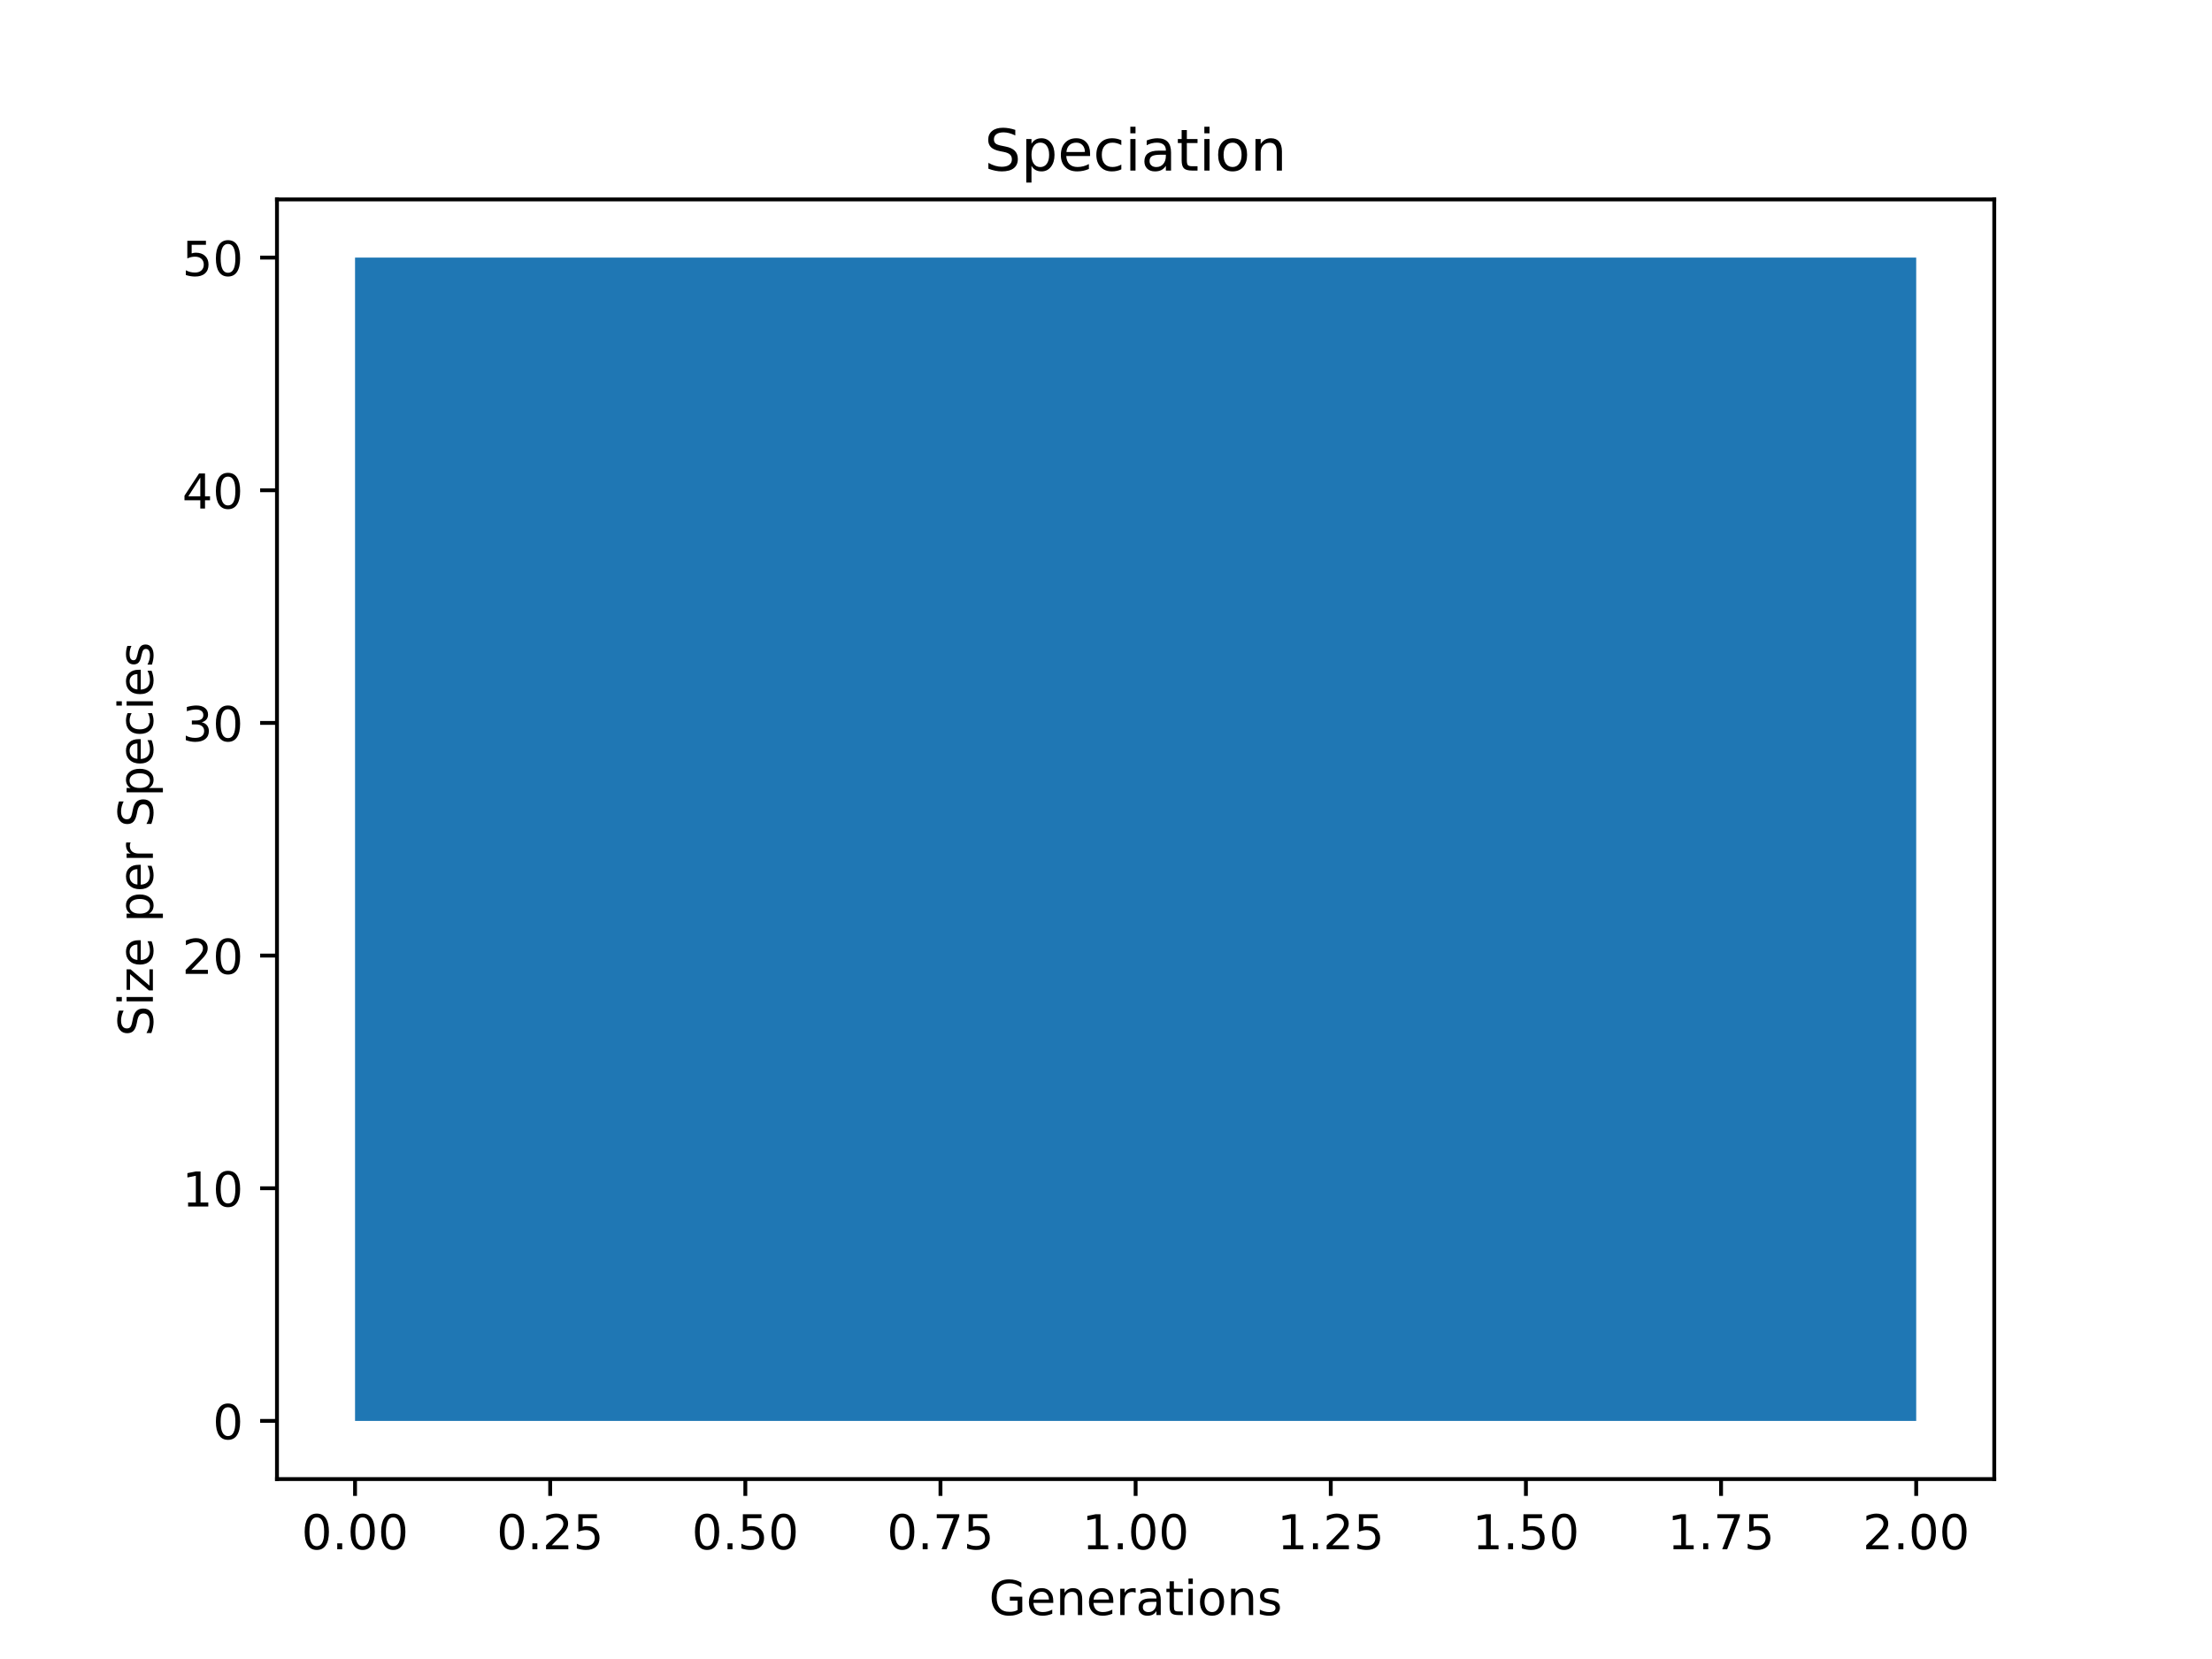
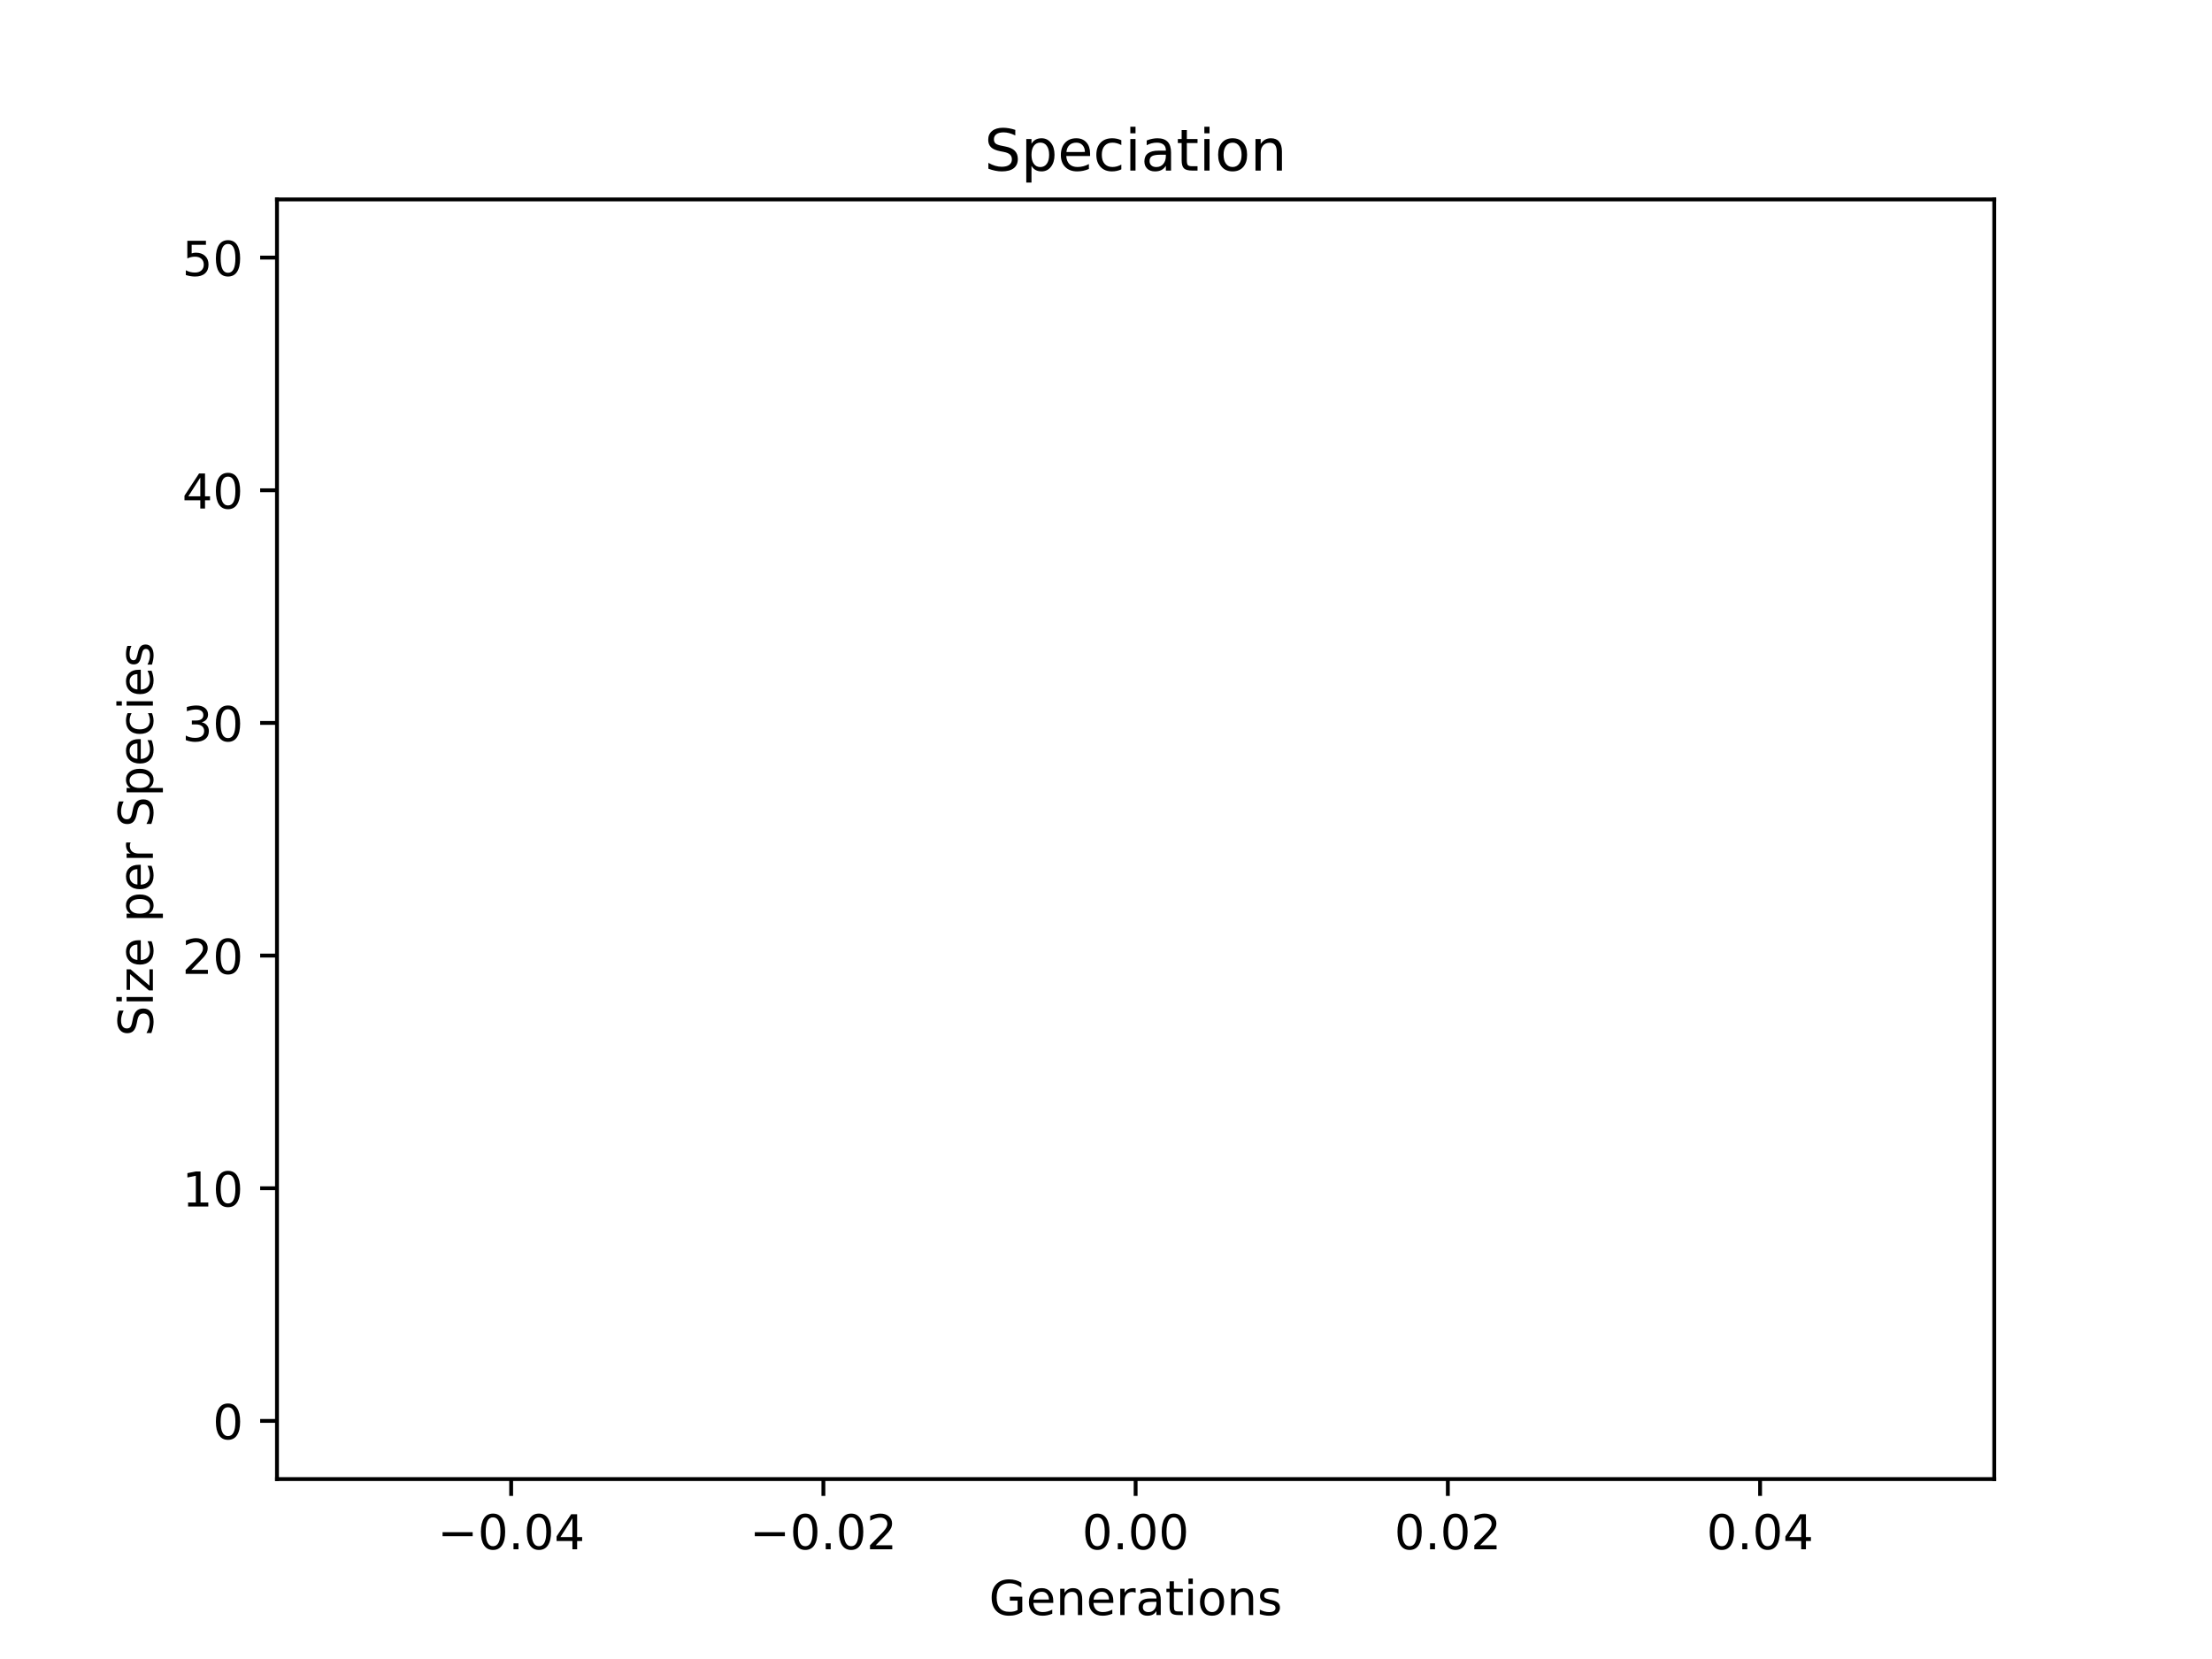
<svg xmlns="http://www.w3.org/2000/svg" xmlns:xlink="http://www.w3.org/1999/xlink" height="345pt" version="1.1" viewBox="0 0 460 345" width="460pt">
  <defs>
    <style type="text/css">
*{stroke-linecap:butt;stroke-linejoin:round;}
  </style>
  </defs>
  <g id="figure_1">
    <g id="patch_1">
      <path d="M 0 345.6  L 460.8 345.6  L 460.8 0  L 0 0  z " style="fill:#ffffff;" />
    </g>
    <g id="axes_1">
      <g id="patch_2">
        <path d="M 57.6 307.584  L 414.72 307.584  L 414.72 41.472  L 57.6 41.472  z " style="fill:#ffffff;" />
      </g>
      <g id="PolyCollection_1">
-         <path clip-path="url(#p0d7fa6e948)" d="M 73.833 53.568  L 73.833 295.488  L 236.16 295.488  L 398.487 295.488  L 398.487 53.568  L 398.487 53.568  L 236.16 53.568  L 73.833 53.568  z " style="fill:#1f77b4;" />
+         <path clip-path="url(#pe990e5a83f)" d="M 236.16 53.568  L 236.16 295.488  L 236.16 53.568  L 236.16 53.568  z " style="fill:#1f77b4;" />
      </g>
      <g id="matplotlib.axis_1">
        <g id="xtick_1">
          <g id="line2d_1">
            <defs>
-               <path d="M 0 0  L 0 3.5  " id="m6ed61c12dc" style="stroke:#000000;stroke-width:0.8;" />
-             </defs>
-             <g>
-               <use style="stroke:#000000;stroke-width:0.8;" x="73.833" xlink:href="#m6ed61c12dc" y="307.584" />
+               <path d="M 0 0  L 0 3.5  " id="md0efed0fb4" style="stroke:#000000;stroke-width:0.8;" />
+             </defs>
+             <g>
+               <use style="stroke:#000000;stroke-width:0.8;" x="106.298" xlink:href="#md0efed0fb4" y="307.584" />
            </g>
          </g>
          <g id="text_1">
            <defs>
+               <path d="M 10.594 35.5  L 73.188 35.5  L 73.188 27.203  L 10.594 27.203  z " id="DejaVuSans-2212" />
              <path d="M 31.781 66.406  Q 24.172 66.406 20.328 58.906  Q 16.5 51.422 16.5 36.375  Q 16.5 21.391 20.328 13.891  Q 24.172 6.391 31.781 6.391  Q 39.453 6.391 43.281 13.891  Q 47.125 21.391 47.125 36.375  Q 47.125 51.422 43.281 58.906  Q 39.453 66.406 31.781 66.406  M 31.781 74.219  Q 44.047 74.219 50.516 64.516  Q 56.984 54.828 56.984 36.375  Q 56.984 17.969 50.516 8.266  Q 44.047 -1.422 31.781 -1.422  Q 19.531 -1.422 13.062 8.266  Q 6.594 17.969 6.594 36.375  Q 6.594 54.828 13.062 64.516  Q 19.531 74.219 31.781 74.219  " id="DejaVuSans-30" />
              <path d="M 10.688 12.406  L 21 12.406  L 21 0  L 10.688 0  z " id="DejaVuSans-2e" />
-             </defs>
-             <g transform="translate(62.69991 322.1824)scale(0.1 -0.1)">
+               <path d="M 37.797 64.312  L 12.891 25.391  L 37.797 25.391  z M 35.203 72.906  L 47.609 72.906  L 47.609 25.391  L 58.016 25.391  L 58.016 17.188  L 47.609 17.188  L 47.609 0  L 37.797 0  L 37.797 17.188  L 4.891 17.188  L 4.891 26.703  z " id="DejaVuSans-34" />
+             </defs>
+             <g transform="translate(90.97553 322.1824)scale(0.1 -0.1)">
+               <use xlink:href="#DejaVuSans-2212" />
+               <use x="83.789" xlink:href="#DejaVuSans-30" />
+               <use x="147.412" xlink:href="#DejaVuSans-2e" />
+               <use x="179.199" xlink:href="#DejaVuSans-30" />
+               <use x="242.822" xlink:href="#DejaVuSans-34" />
+             </g>
+           </g>
+         </g>
+         <g id="xtick_2">
+           <g id="line2d_2">
+             <g>
+               <use style="stroke:#000000;stroke-width:0.8;" x="171.229" xlink:href="#md0efed0fb4" y="307.584" />
+             </g>
+           </g>
+           <g id="text_2">
+             <defs>
+               <path d="M 19.188 8.297  L 53.609 8.297  L 53.609 0  L 7.328 0  L 7.328 8.297  Q 12.938 14.109 22.625 23.891  Q 32.328 33.688 34.812 36.531  Q 39.547 41.844 41.422 45.531  Q 43.312 49.219 43.312 52.781  Q 43.312 58.594 39.234 62.25  Q 35.156 65.922 28.609 65.922  Q 23.969 65.922 18.812 64.312  Q 13.672 62.703 7.812 59.422  L 7.812 69.391  Q 13.766 71.781 18.938 73  Q 24.125 74.219 28.422 74.219  Q 39.75 74.219 46.484 68.547  Q 53.219 62.891 53.219 53.422  Q 53.219 48.922 51.531 44.891  Q 49.859 40.875 45.406 35.406  Q 44.188 33.984 37.641 27.219  Q 31.109 20.453 19.188 8.297  " id="DejaVuSans-32" />
+             </defs>
+             <g transform="translate(155.9064 322.1824)scale(0.1 -0.1)">
+               <use xlink:href="#DejaVuSans-2212" />
+               <use x="83.789" xlink:href="#DejaVuSans-30" />
+               <use x="147.412" xlink:href="#DejaVuSans-2e" />
+               <use x="179.199" xlink:href="#DejaVuSans-30" />
+               <use x="242.822" xlink:href="#DejaVuSans-32" />
+             </g>
+           </g>
+         </g>
+         <g id="xtick_3">
+           <g id="line2d_3">
+             <g>
+               <use style="stroke:#000000;stroke-width:0.8;" x="236.16" xlink:href="#md0efed0fb4" y="307.584" />
+             </g>
+           </g>
+           <g id="text_3">
+             <g transform="translate(225.0272 322.1824)scale(0.1 -0.1)">
              <use xlink:href="#DejaVuSans-30" />
              <use x="63.623" xlink:href="#DejaVuSans-2e" />
              <use x="95.41" xlink:href="#DejaVuSans-30" />
              <use x="159.033" xlink:href="#DejaVuSans-30" />
            </g>
          </g>
        </g>
-         <g id="xtick_2">
-           <g id="line2d_2">
-             <g>
-               <use style="stroke:#000000;stroke-width:0.8;" x="114.415" xlink:href="#m6ed61c12dc" y="307.584" />
-             </g>
-           </g>
-           <g id="text_2">
-             <defs>
-               <path d="M 19.188 8.297  L 53.609 8.297  L 53.609 0  L 7.328 0  L 7.328 8.297  Q 12.938 14.109 22.625 23.891  Q 32.328 33.688 34.812 36.531  Q 39.547 41.844 41.422 45.531  Q 43.312 49.219 43.312 52.781  Q 43.312 58.594 39.234 62.25  Q 35.156 65.922 28.609 65.922  Q 23.969 65.922 18.812 64.312  Q 13.672 62.703 7.812 59.422  L 7.812 69.391  Q 13.766 71.781 18.938 73  Q 24.125 74.219 28.422 74.219  Q 39.75 74.219 46.484 68.547  Q 53.219 62.891 53.219 53.422  Q 53.219 48.922 51.531 44.891  Q 49.859 40.875 45.406 35.406  Q 44.188 33.984 37.641 27.219  Q 31.109 20.453 19.188 8.297  " id="DejaVuSans-32" />
-               <path d="M 10.797 72.906  L 49.516 72.906  L 49.516 64.594  L 19.828 64.594  L 19.828 46.734  Q 21.969 47.469 24.109 47.828  Q 26.266 48.188 28.422 48.188  Q 40.625 48.188 47.75 41.5  Q 54.891 34.812 54.891 23.391  Q 54.891 11.625 47.562 5.094  Q 40.234 -1.422 26.906 -1.422  Q 22.312 -1.422 17.547 -0.641  Q 12.797 0.141 7.719 1.703  L 7.719 11.625  Q 12.109 9.234 16.797 8.062  Q 21.484 6.891 26.703 6.891  Q 35.156 6.891 40.078 11.328  Q 45.016 15.766 45.016 23.391  Q 45.016 31 40.078 35.438  Q 35.156 39.891 26.703 39.891  Q 22.75 39.891 18.812 39.016  Q 14.891 38.141 10.797 36.281  z " id="DejaVuSans-35" />
-             </defs>
-             <g transform="translate(103.2817 322.1824)scale(0.1 -0.1)">
-               <use xlink:href="#DejaVuSans-30" />
-               <use x="63.623" xlink:href="#DejaVuSans-2e" />
-               <use x="95.41" xlink:href="#DejaVuSans-32" />
-               <use x="159.033" xlink:href="#DejaVuSans-35" />
-             </g>
-           </g>
-         </g>
-         <g id="xtick_3">
-           <g id="line2d_3">
-             <g>
-               <use style="stroke:#000000;stroke-width:0.8;" x="154.996" xlink:href="#m6ed61c12dc" y="307.584" />
-             </g>
-           </g>
-           <g id="text_3">
-             <g transform="translate(143.8636 322.1824)scale(0.1 -0.1)">
-               <use xlink:href="#DejaVuSans-30" />
-               <use x="63.623" xlink:href="#DejaVuSans-2e" />
-               <use x="95.41" xlink:href="#DejaVuSans-35" />
-               <use x="159.033" xlink:href="#DejaVuSans-30" />
-             </g>
-           </g>
-         </g>
        <g id="xtick_4">
          <g id="line2d_4">
            <g>
-               <use style="stroke:#000000;stroke-width:0.8;" x="195.578" xlink:href="#m6ed61c12dc" y="307.584" />
+               <use style="stroke:#000000;stroke-width:0.8;" x="301.091" xlink:href="#md0efed0fb4" y="307.584" />
            </g>
          </g>
          <g id="text_4">
-             <defs>
-               <path d="M 8.203 72.906  L 55.078 72.906  L 55.078 68.703  L 28.609 0  L 18.312 0  L 43.219 64.594  L 8.203 64.594  z " id="DejaVuSans-37" />
-             </defs>
-             <g transform="translate(184.4454 322.1824)scale(0.1 -0.1)">
+             <g transform="translate(289.9581 322.1824)scale(0.1 -0.1)">
              <use xlink:href="#DejaVuSans-30" />
              <use x="63.623" xlink:href="#DejaVuSans-2e" />
-               <use x="95.41" xlink:href="#DejaVuSans-37" />
-               <use x="159.033" xlink:href="#DejaVuSans-35" />
+               <use x="95.41" xlink:href="#DejaVuSans-30" />
+               <use x="159.033" xlink:href="#DejaVuSans-32" />
            </g>
          </g>
        </g>
        <g id="xtick_5">
          <g id="line2d_5">
            <g>
-               <use style="stroke:#000000;stroke-width:0.8;" x="236.16" xlink:href="#m6ed61c12dc" y="307.584" />
+               <use style="stroke:#000000;stroke-width:0.8;" x="366.022" xlink:href="#md0efed0fb4" y="307.584" />
            </g>
          </g>
          <g id="text_5">
-             <defs>
-               <path d="M 12.406 8.297  L 28.516 8.297  L 28.516 63.922  L 10.984 60.406  L 10.984 69.391  L 28.422 72.906  L 38.281 72.906  L 38.281 8.297  L 54.391 8.297  L 54.391 0  L 12.406 0  z " id="DejaVuSans-31" />
-             </defs>
-             <g transform="translate(225.0272 322.1824)scale(0.1 -0.1)">
-               <use xlink:href="#DejaVuSans-31" />
+             <g transform="translate(354.889 322.1824)scale(0.1 -0.1)">
+               <use xlink:href="#DejaVuSans-30" />
              <use x="63.623" xlink:href="#DejaVuSans-2e" />
              <use x="95.41" xlink:href="#DejaVuSans-30" />
-               <use x="159.033" xlink:href="#DejaVuSans-30" />
-             </g>
-           </g>
-         </g>
-         <g id="xtick_6">
-           <g id="line2d_6">
-             <g>
-               <use style="stroke:#000000;stroke-width:0.8;" x="276.742" xlink:href="#m6ed61c12dc" y="307.584" />
-             </g>
-           </g>
-           <g id="text_6">
-             <g transform="translate(265.609 322.1824)scale(0.1 -0.1)">
-               <use xlink:href="#DejaVuSans-31" />
-               <use x="63.623" xlink:href="#DejaVuSans-2e" />
-               <use x="95.41" xlink:href="#DejaVuSans-32" />
-               <use x="159.033" xlink:href="#DejaVuSans-35" />
-             </g>
-           </g>
-         </g>
-         <g id="xtick_7">
-           <g id="line2d_7">
-             <g>
-               <use style="stroke:#000000;stroke-width:0.8;" x="317.324" xlink:href="#m6ed61c12dc" y="307.584" />
-             </g>
-           </g>
-           <g id="text_7">
-             <g transform="translate(306.1908 322.1824)scale(0.1 -0.1)">
-               <use xlink:href="#DejaVuSans-31" />
-               <use x="63.623" xlink:href="#DejaVuSans-2e" />
-               <use x="95.41" xlink:href="#DejaVuSans-35" />
-               <use x="159.033" xlink:href="#DejaVuSans-30" />
-             </g>
-           </g>
-         </g>
-         <g id="xtick_8">
-           <g id="line2d_8">
-             <g>
-               <use style="stroke:#000000;stroke-width:0.8;" x="357.905" xlink:href="#m6ed61c12dc" y="307.584" />
-             </g>
-           </g>
-           <g id="text_8">
-             <g transform="translate(346.7726 322.1824)scale(0.1 -0.1)">
-               <use xlink:href="#DejaVuSans-31" />
-               <use x="63.623" xlink:href="#DejaVuSans-2e" />
-               <use x="95.41" xlink:href="#DejaVuSans-37" />
-               <use x="159.033" xlink:href="#DejaVuSans-35" />
-             </g>
-           </g>
-         </g>
-         <g id="xtick_9">
-           <g id="line2d_9">
-             <g>
-               <use style="stroke:#000000;stroke-width:0.8;" x="398.487" xlink:href="#m6ed61c12dc" y="307.584" />
-             </g>
-           </g>
-           <g id="text_9">
-             <g transform="translate(387.3545 322.1824)scale(0.1 -0.1)">
-               <use xlink:href="#DejaVuSans-32" />
-               <use x="63.623" xlink:href="#DejaVuSans-2e" />
-               <use x="95.41" xlink:href="#DejaVuSans-30" />
-               <use x="159.033" xlink:href="#DejaVuSans-30" />
-             </g>
-           </g>
-         </g>
-         <g id="text_10">
+               <use x="159.033" xlink:href="#DejaVuSans-34" />
+             </g>
+           </g>
+         </g>
+         <g id="text_6">
          <defs>
            <path d="M 59.516 10.406  L 59.516 29.984  L 43.406 29.984  L 43.406 38.094  L 69.281 38.094  L 69.281 6.781  Q 63.578 2.734 56.688 0.656  Q 49.812 -1.422 42 -1.422  Q 24.906 -1.422 15.25 8.562  Q 5.609 18.562 5.609 36.375  Q 5.609 54.25 15.25 64.234  Q 24.906 74.219 42 74.219  Q 49.125 74.219 55.547 72.453  Q 61.969 70.703 67.391 67.281  L 67.391 56.781  Q 61.922 61.422 55.766 63.766  Q 49.609 66.109 42.828 66.109  Q 29.438 66.109 22.719 58.641  Q 16.016 51.172 16.016 36.375  Q 16.016 21.625 22.719 14.156  Q 29.438 6.688 42.828 6.688  Q 48.047 6.688 52.141 7.594  Q 56.25 8.5 59.516 10.406  " id="DejaVuSans-47" />
            <path d="M 56.203 29.594  L 56.203 25.203  L 14.891 25.203  Q 15.484 15.922 20.484 11.062  Q 25.484 6.203 34.422 6.203  Q 39.594 6.203 44.453 7.469  Q 49.312 8.734 54.109 11.281  L 54.109 2.781  Q 49.266 0.734 44.188 -0.344  Q 39.109 -1.422 33.891 -1.422  Q 20.797 -1.422 13.156 6.188  Q 5.516 13.812 5.516 26.812  Q 5.516 40.234 12.766 48.109  Q 20.016 56 32.328 56  Q 43.359 56 49.781 48.891  Q 56.203 41.797 56.203 29.594  M 47.219 32.234  Q 47.125 39.594 43.094 43.984  Q 39.062 48.391 32.422 48.391  Q 24.906 48.391 20.391 44.141  Q 15.875 39.891 15.188 32.172  z " id="DejaVuSans-65" />
            <path d="M 54.891 33.016  L 54.891 0  L 45.906 0  L 45.906 32.719  Q 45.906 40.484 42.875 44.328  Q 39.844 48.188 33.797 48.188  Q 26.516 48.188 22.312 43.547  Q 18.109 38.922 18.109 30.906  L 18.109 0  L 9.078 0  L 9.078 54.688  L 18.109 54.688  L 18.109 46.188  Q 21.344 51.125 25.703 53.562  Q 30.078 56 35.797 56  Q 45.219 56 50.047 50.172  Q 54.891 44.344 54.891 33.016  " id="DejaVuSans-6e" />
            <path d="M 41.109 46.297  Q 39.594 47.172 37.812 47.578  Q 36.031 48 33.891 48  Q 26.266 48 22.188 43.047  Q 18.109 38.094 18.109 28.812  L 18.109 0  L 9.078 0  L 9.078 54.688  L 18.109 54.688  L 18.109 46.188  Q 20.953 51.172 25.484 53.578  Q 30.031 56 36.531 56  Q 37.453 56 38.578 55.875  Q 39.703 55.766 41.062 55.516  z " id="DejaVuSans-72" />
            <path d="M 34.281 27.484  Q 23.391 27.484 19.188 25  Q 14.984 22.516 14.984 16.5  Q 14.984 11.719 18.141 8.906  Q 21.297 6.109 26.703 6.109  Q 34.188 6.109 38.703 11.406  Q 43.219 16.703 43.219 25.484  L 43.219 27.484  z M 52.203 31.203  L 52.203 0  L 43.219 0  L 43.219 8.297  Q 40.141 3.328 35.547 0.953  Q 30.953 -1.422 24.312 -1.422  Q 15.922 -1.422 10.953 3.297  Q 6 8.016 6 15.922  Q 6 25.141 12.172 29.828  Q 18.359 34.516 30.609 34.516  L 43.219 34.516  L 43.219 35.406  Q 43.219 41.609 39.141 45  Q 35.062 48.391 27.688 48.391  Q 23 48.391 18.547 47.266  Q 14.109 46.141 10.016 43.891  L 10.016 52.203  Q 14.938 54.109 19.578 55.047  Q 24.219 56 28.609 56  Q 40.484 56 46.344 49.844  Q 52.203 43.703 52.203 31.203  " id="DejaVuSans-61" />
            <path d="M 18.312 70.219  L 18.312 54.688  L 36.812 54.688  L 36.812 47.703  L 18.312 47.703  L 18.312 18.016  Q 18.312 11.328 20.141 9.422  Q 21.969 7.516 27.594 7.516  L 36.812 7.516  L 36.812 0  L 27.594 0  Q 17.188 0 13.234 3.875  Q 9.281 7.766 9.281 18.016  L 9.281 47.703  L 2.688 47.703  L 2.688 54.688  L 9.281 54.688  L 9.281 70.219  z " id="DejaVuSans-74" />
            <path d="M 9.422 54.688  L 18.406 54.688  L 18.406 0  L 9.422 0  z M 9.422 75.984  L 18.406 75.984  L 18.406 64.594  L 9.422 64.594  z " id="DejaVuSans-69" />
            <path d="M 30.609 48.391  Q 23.391 48.391 19.188 42.75  Q 14.984 37.109 14.984 27.297  Q 14.984 17.484 19.156 11.844  Q 23.344 6.203 30.609 6.203  Q 37.797 6.203 41.984 11.859  Q 46.188 17.531 46.188 27.297  Q 46.188 37.016 41.984 42.703  Q 37.797 48.391 30.609 48.391  M 30.609 56  Q 42.328 56 49.016 48.375  Q 55.719 40.766 55.719 27.297  Q 55.719 13.875 49.016 6.219  Q 42.328 -1.422 30.609 -1.422  Q 18.844 -1.422 12.172 6.219  Q 5.516 13.875 5.516 27.297  Q 5.516 40.766 12.172 48.375  Q 18.844 56 30.609 56  " id="DejaVuSans-6f" />
            <path d="M 44.281 53.078  L 44.281 44.578  Q 40.484 46.531 36.375 47.5  Q 32.281 48.484 27.875 48.484  Q 21.188 48.484 17.844 46.438  Q 14.5 44.391 14.5 40.281  Q 14.5 37.156 16.891 35.375  Q 19.281 33.594 26.516 31.984  L 29.594 31.297  Q 39.156 29.25 43.188 25.516  Q 47.219 21.781 47.219 15.094  Q 47.219 7.469 41.188 3.016  Q 35.156 -1.422 24.609 -1.422  Q 20.219 -1.422 15.453 -0.562  Q 10.688 0.297 5.422 2  L 5.422 11.281  Q 10.406 8.688 15.234 7.391  Q 20.062 6.109 24.812 6.109  Q 31.156 6.109 34.562 8.281  Q 37.984 10.453 37.984 14.406  Q 37.984 18.062 35.516 20.016  Q 33.062 21.969 24.703 23.781  L 21.578 24.516  Q 13.234 26.266 9.516 29.906  Q 5.812 33.547 5.812 39.891  Q 5.812 47.609 11.281 51.797  Q 16.75 56 26.812 56  Q 31.781 56 36.172 55.266  Q 40.578 54.547 44.281 53.078  " id="DejaVuSans-73" />
          </defs>
          <g transform="translate(205.6623 335.8606)scale(0.1 -0.1)">
            <use xlink:href="#DejaVuSans-47" />
            <use x="77.49" xlink:href="#DejaVuSans-65" />
            <use x="139.014" xlink:href="#DejaVuSans-6e" />
            <use x="202.393" xlink:href="#DejaVuSans-65" />
            <use x="263.916" xlink:href="#DejaVuSans-72" />
            <use x="305.029" xlink:href="#DejaVuSans-61" />
            <use x="366.309" xlink:href="#DejaVuSans-74" />
            <use x="405.518" xlink:href="#DejaVuSans-69" />
            <use x="433.301" xlink:href="#DejaVuSans-6f" />
            <use x="494.482" xlink:href="#DejaVuSans-6e" />
            <use x="557.861" xlink:href="#DejaVuSans-73" />
          </g>
        </g>
      </g>
      <g id="matplotlib.axis_2">
        <g id="ytick_1">
-           <g id="line2d_10">
-             <defs>
-               <path d="M 0 0  L -3.5 0  " id="m50232e3520" style="stroke:#000000;stroke-width:0.8;" />
-             </defs>
-             <g>
-               <use style="stroke:#000000;stroke-width:0.8;" x="57.6" xlink:href="#m50232e3520" y="295.488" />
-             </g>
-           </g>
-           <g id="text_11">
+           <g id="line2d_6">
+             <defs>
+               <path d="M 0 0  L -3.5 0  " id="m72af7157d9" style="stroke:#000000;stroke-width:0.8;" />
+             </defs>
+             <g>
+               <use style="stroke:#000000;stroke-width:0.8;" x="57.6" xlink:href="#m72af7157d9" y="295.488" />
+             </g>
+           </g>
+           <g id="text_7">
            <g transform="translate(44.2375 299.2872)scale(0.1 -0.1)">
              <use xlink:href="#DejaVuSans-30" />
            </g>
          </g>
        </g>
        <g id="ytick_2">
-           <g id="line2d_11">
-             <g>
-               <use style="stroke:#000000;stroke-width:0.8;" x="57.6" xlink:href="#m50232e3520" y="247.104" />
-             </g>
-           </g>
-           <g id="text_12">
+           <g id="line2d_7">
+             <g>
+               <use style="stroke:#000000;stroke-width:0.8;" x="57.6" xlink:href="#m72af7157d9" y="247.104" />
+             </g>
+           </g>
+           <g id="text_8">
+             <defs>
+               <path d="M 12.406 8.297  L 28.516 8.297  L 28.516 63.922  L 10.984 60.406  L 10.984 69.391  L 28.422 72.906  L 38.281 72.906  L 38.281 8.297  L 54.391 8.297  L 54.391 0  L 12.406 0  z " id="DejaVuSans-31" />
+             </defs>
            <g transform="translate(37.875 250.9032)scale(0.1 -0.1)">
              <use xlink:href="#DejaVuSans-31" />
              <use x="63.623" xlink:href="#DejaVuSans-30" />
            </g>
          </g>
        </g>
        <g id="ytick_3">
-           <g id="line2d_12">
-             <g>
-               <use style="stroke:#000000;stroke-width:0.8;" x="57.6" xlink:href="#m50232e3520" y="198.72" />
-             </g>
-           </g>
-           <g id="text_13">
+           <g id="line2d_8">
+             <g>
+               <use style="stroke:#000000;stroke-width:0.8;" x="57.6" xlink:href="#m72af7157d9" y="198.72" />
+             </g>
+           </g>
+           <g id="text_9">
            <g transform="translate(37.875 202.5192)scale(0.1 -0.1)">
              <use xlink:href="#DejaVuSans-32" />
              <use x="63.623" xlink:href="#DejaVuSans-30" />
            </g>
          </g>
        </g>
        <g id="ytick_4">
-           <g id="line2d_13">
-             <g>
-               <use style="stroke:#000000;stroke-width:0.8;" x="57.6" xlink:href="#m50232e3520" y="150.336" />
-             </g>
-           </g>
-           <g id="text_14">
+           <g id="line2d_9">
+             <g>
+               <use style="stroke:#000000;stroke-width:0.8;" x="57.6" xlink:href="#m72af7157d9" y="150.336" />
+             </g>
+           </g>
+           <g id="text_10">
            <defs>
              <path d="M 40.578 39.312  Q 47.656 37.797 51.625 33  Q 55.609 28.219 55.609 21.188  Q 55.609 10.406 48.188 4.484  Q 40.766 -1.422 27.094 -1.422  Q 22.516 -1.422 17.656 -0.516  Q 12.797 0.391 7.625 2.203  L 7.625 11.719  Q 11.719 9.328 16.594 8.109  Q 21.484 6.891 26.812 6.891  Q 36.078 6.891 40.938 10.547  Q 45.797 14.203 45.797 21.188  Q 45.797 27.641 41.281 31.266  Q 36.766 34.906 28.719 34.906  L 20.219 34.906  L 20.219 43.016  L 29.109 43.016  Q 36.375 43.016 40.234 45.922  Q 44.094 48.828 44.094 54.297  Q 44.094 59.906 40.109 62.906  Q 36.141 65.922 28.719 65.922  Q 24.656 65.922 20.016 65.031  Q 15.375 64.156 9.812 62.312  L 9.812 71.094  Q 15.438 72.656 20.344 73.438  Q 25.25 74.219 29.594 74.219  Q 40.828 74.219 47.359 69.109  Q 53.906 64.016 53.906 55.328  Q 53.906 49.266 50.438 45.094  Q 46.969 40.922 40.578 39.312  " id="DejaVuSans-33" />
            </defs>
            <g transform="translate(37.875 154.1352)scale(0.1 -0.1)">
              <use xlink:href="#DejaVuSans-33" />
              <use x="63.623" xlink:href="#DejaVuSans-30" />
            </g>
          </g>
        </g>
        <g id="ytick_5">
-           <g id="line2d_14">
-             <g>
-               <use style="stroke:#000000;stroke-width:0.8;" x="57.6" xlink:href="#m50232e3520" y="101.952" />
-             </g>
-           </g>
-           <g id="text_15">
-             <defs>
-               <path d="M 37.797 64.312  L 12.891 25.391  L 37.797 25.391  z M 35.203 72.906  L 47.609 72.906  L 47.609 25.391  L 58.016 25.391  L 58.016 17.188  L 47.609 17.188  L 47.609 0  L 37.797 0  L 37.797 17.188  L 4.891 17.188  L 4.891 26.703  z " id="DejaVuSans-34" />
-             </defs>
+           <g id="line2d_10">
+             <g>
+               <use style="stroke:#000000;stroke-width:0.8;" x="57.6" xlink:href="#m72af7157d9" y="101.952" />
+             </g>
+           </g>
+           <g id="text_11">
            <g transform="translate(37.875 105.7512)scale(0.1 -0.1)">
              <use xlink:href="#DejaVuSans-34" />
              <use x="63.623" xlink:href="#DejaVuSans-30" />
            </g>
          </g>
        </g>
        <g id="ytick_6">
-           <g id="line2d_15">
-             <g>
-               <use style="stroke:#000000;stroke-width:0.8;" x="57.6" xlink:href="#m50232e3520" y="53.568" />
-             </g>
-           </g>
-           <g id="text_16">
+           <g id="line2d_11">
+             <g>
+               <use style="stroke:#000000;stroke-width:0.8;" x="57.6" xlink:href="#m72af7157d9" y="53.568" />
+             </g>
+           </g>
+           <g id="text_12">
+             <defs>
+               <path d="M 10.797 72.906  L 49.516 72.906  L 49.516 64.594  L 19.828 64.594  L 19.828 46.734  Q 21.969 47.469 24.109 47.828  Q 26.266 48.188 28.422 48.188  Q 40.625 48.188 47.75 41.5  Q 54.891 34.812 54.891 23.391  Q 54.891 11.625 47.562 5.094  Q 40.234 -1.422 26.906 -1.422  Q 22.312 -1.422 17.547 -0.641  Q 12.797 0.141 7.719 1.703  L 7.719 11.625  Q 12.109 9.234 16.797 8.062  Q 21.484 6.891 26.703 6.891  Q 35.156 6.891 40.078 11.328  Q 45.016 15.766 45.016 23.391  Q 45.016 31 40.078 35.438  Q 35.156 39.891 26.703 39.891  Q 22.75 39.891 18.812 39.016  Q 14.891 38.141 10.797 36.281  z " id="DejaVuSans-35" />
+             </defs>
            <g transform="translate(37.875 57.36722)scale(0.1 -0.1)">
              <use xlink:href="#DejaVuSans-35" />
              <use x="63.623" xlink:href="#DejaVuSans-30" />
            </g>
          </g>
        </g>
-         <g id="text_17">
+         <g id="text_13">
          <defs>
            <path d="M 53.516 70.516  L 53.516 60.891  Q 47.906 63.578 42.922 64.891  Q 37.938 66.219 33.297 66.219  Q 25.25 66.219 20.875 63.094  Q 16.5 59.969 16.5 54.203  Q 16.5 49.359 19.406 46.891  Q 22.312 44.438 30.422 42.922  L 36.375 41.703  Q 47.406 39.594 52.656 34.297  Q 57.906 29 57.906 20.125  Q 57.906 9.516 50.797 4.047  Q 43.703 -1.422 29.984 -1.422  Q 24.812 -1.422 18.969 -0.25  Q 13.141 0.922 6.891 3.219  L 6.891 13.375  Q 12.891 10.016 18.656 8.297  Q 24.422 6.594 29.984 6.594  Q 38.422 6.594 43.016 9.906  Q 47.609 13.234 47.609 19.391  Q 47.609 24.75 44.312 27.781  Q 41.016 30.812 33.5 32.328  L 27.484 33.5  Q 16.453 35.688 11.516 40.375  Q 6.594 45.062 6.594 53.422  Q 6.594 63.094 13.406 68.656  Q 20.219 74.219 32.172 74.219  Q 37.312 74.219 42.625 73.281  Q 47.953 72.359 53.516 70.516  " id="DejaVuSans-53" />
            <path d="M 5.516 54.688  L 48.188 54.688  L 48.188 46.484  L 14.406 7.172  L 48.188 7.172  L 48.188 0  L 4.297 0  L 4.297 8.203  L 38.094 47.516  L 5.516 47.516  z " id="DejaVuSans-7a" />
            <path id="DejaVuSans-20" />
            <path d="M 18.109 8.203  L 18.109 -20.797  L 9.078 -20.797  L 9.078 54.688  L 18.109 54.688  L 18.109 46.391  Q 20.953 51.266 25.266 53.625  Q 29.594 56 35.594 56  Q 45.562 56 51.781 48.094  Q 58.016 40.188 58.016 27.297  Q 58.016 14.406 51.781 6.484  Q 45.562 -1.422 35.594 -1.422  Q 29.594 -1.422 25.266 0.953  Q 20.953 3.328 18.109 8.203  M 48.688 27.297  Q 48.688 37.203 44.609 42.844  Q 40.531 48.484 33.406 48.484  Q 26.266 48.484 22.188 42.844  Q 18.109 37.203 18.109 27.297  Q 18.109 17.391 22.188 11.75  Q 26.266 6.109 33.406 6.109  Q 40.531 6.109 44.609 11.75  Q 48.688 17.391 48.688 27.297  " id="DejaVuSans-70" />
            <path d="M 48.781 52.594  L 48.781 44.188  Q 44.969 46.297 41.141 47.344  Q 37.312 48.391 33.406 48.391  Q 24.656 48.391 19.812 42.844  Q 14.984 37.312 14.984 27.297  Q 14.984 17.281 19.812 11.734  Q 24.656 6.203 33.406 6.203  Q 37.312 6.203 41.141 7.25  Q 44.969 8.297 48.781 10.406  L 48.781 2.094  Q 45.016 0.344 40.984 -0.531  Q 36.969 -1.422 32.422 -1.422  Q 20.062 -1.422 12.781 6.344  Q 5.516 14.109 5.516 27.297  Q 5.516 40.672 12.859 48.328  Q 20.219 56 33.016 56  Q 37.156 56 41.109 55.141  Q 45.062 54.297 48.781 52.594  " id="DejaVuSans-63" />
          </defs>
          <g transform="translate(31.79531 215.521)rotate(-90)scale(0.1 -0.1)">
            <use xlink:href="#DejaVuSans-53" />
            <use x="63.477" xlink:href="#DejaVuSans-69" />
            <use x="91.26" xlink:href="#DejaVuSans-7a" />
            <use x="143.75" xlink:href="#DejaVuSans-65" />
            <use x="205.273" xlink:href="#DejaVuSans-20" />
            <use x="237.061" xlink:href="#DejaVuSans-70" />
            <use x="300.537" xlink:href="#DejaVuSans-65" />
            <use x="362.061" xlink:href="#DejaVuSans-72" />
            <use x="403.174" xlink:href="#DejaVuSans-20" />
            <use x="434.961" xlink:href="#DejaVuSans-53" />
            <use x="498.438" xlink:href="#DejaVuSans-70" />
            <use x="561.914" xlink:href="#DejaVuSans-65" />
            <use x="623.438" xlink:href="#DejaVuSans-63" />
            <use x="678.418" xlink:href="#DejaVuSans-69" />
            <use x="706.201" xlink:href="#DejaVuSans-65" />
            <use x="767.725" xlink:href="#DejaVuSans-73" />
          </g>
        </g>
      </g>
      <g id="patch_3">
        <path d="M 57.6 307.584  L 57.6 41.472  " style="fill:none;stroke:#000000;stroke-linecap:square;stroke-linejoin:miter;stroke-width:0.8;" />
      </g>
      <g id="patch_4">
        <path d="M 414.72 307.584  L 414.72 41.472  " style="fill:none;stroke:#000000;stroke-linecap:square;stroke-linejoin:miter;stroke-width:0.8;" />
      </g>
      <g id="patch_5">
        <path d="M 57.6 307.584  L 414.72 307.584  " style="fill:none;stroke:#000000;stroke-linecap:square;stroke-linejoin:miter;stroke-width:0.8;" />
      </g>
      <g id="patch_6">
        <path d="M 57.6 41.472  L 414.72 41.472  " style="fill:none;stroke:#000000;stroke-linecap:square;stroke-linejoin:miter;stroke-width:0.8;" />
      </g>
-       <g id="text_18">
+       <g id="text_14">
        <g transform="translate(204.7144 35.472)scale(0.12 -0.12)">
          <use xlink:href="#DejaVuSans-53" />
          <use x="63.477" xlink:href="#DejaVuSans-70" />
          <use x="126.953" xlink:href="#DejaVuSans-65" />
          <use x="188.477" xlink:href="#DejaVuSans-63" />
          <use x="243.457" xlink:href="#DejaVuSans-69" />
          <use x="271.24" xlink:href="#DejaVuSans-61" />
          <use x="332.52" xlink:href="#DejaVuSans-74" />
          <use x="371.729" xlink:href="#DejaVuSans-69" />
          <use x="399.512" xlink:href="#DejaVuSans-6f" />
          <use x="460.693" xlink:href="#DejaVuSans-6e" />
        </g>
      </g>
    </g>
  </g>
  <defs>
-     <clipPath id="p0d7fa6e948">
+     <clipPath id="pe990e5a83f">
      <rect height="266.112" width="357.12" x="57.6" y="41.472" />
    </clipPath>
  </defs>
</svg>
